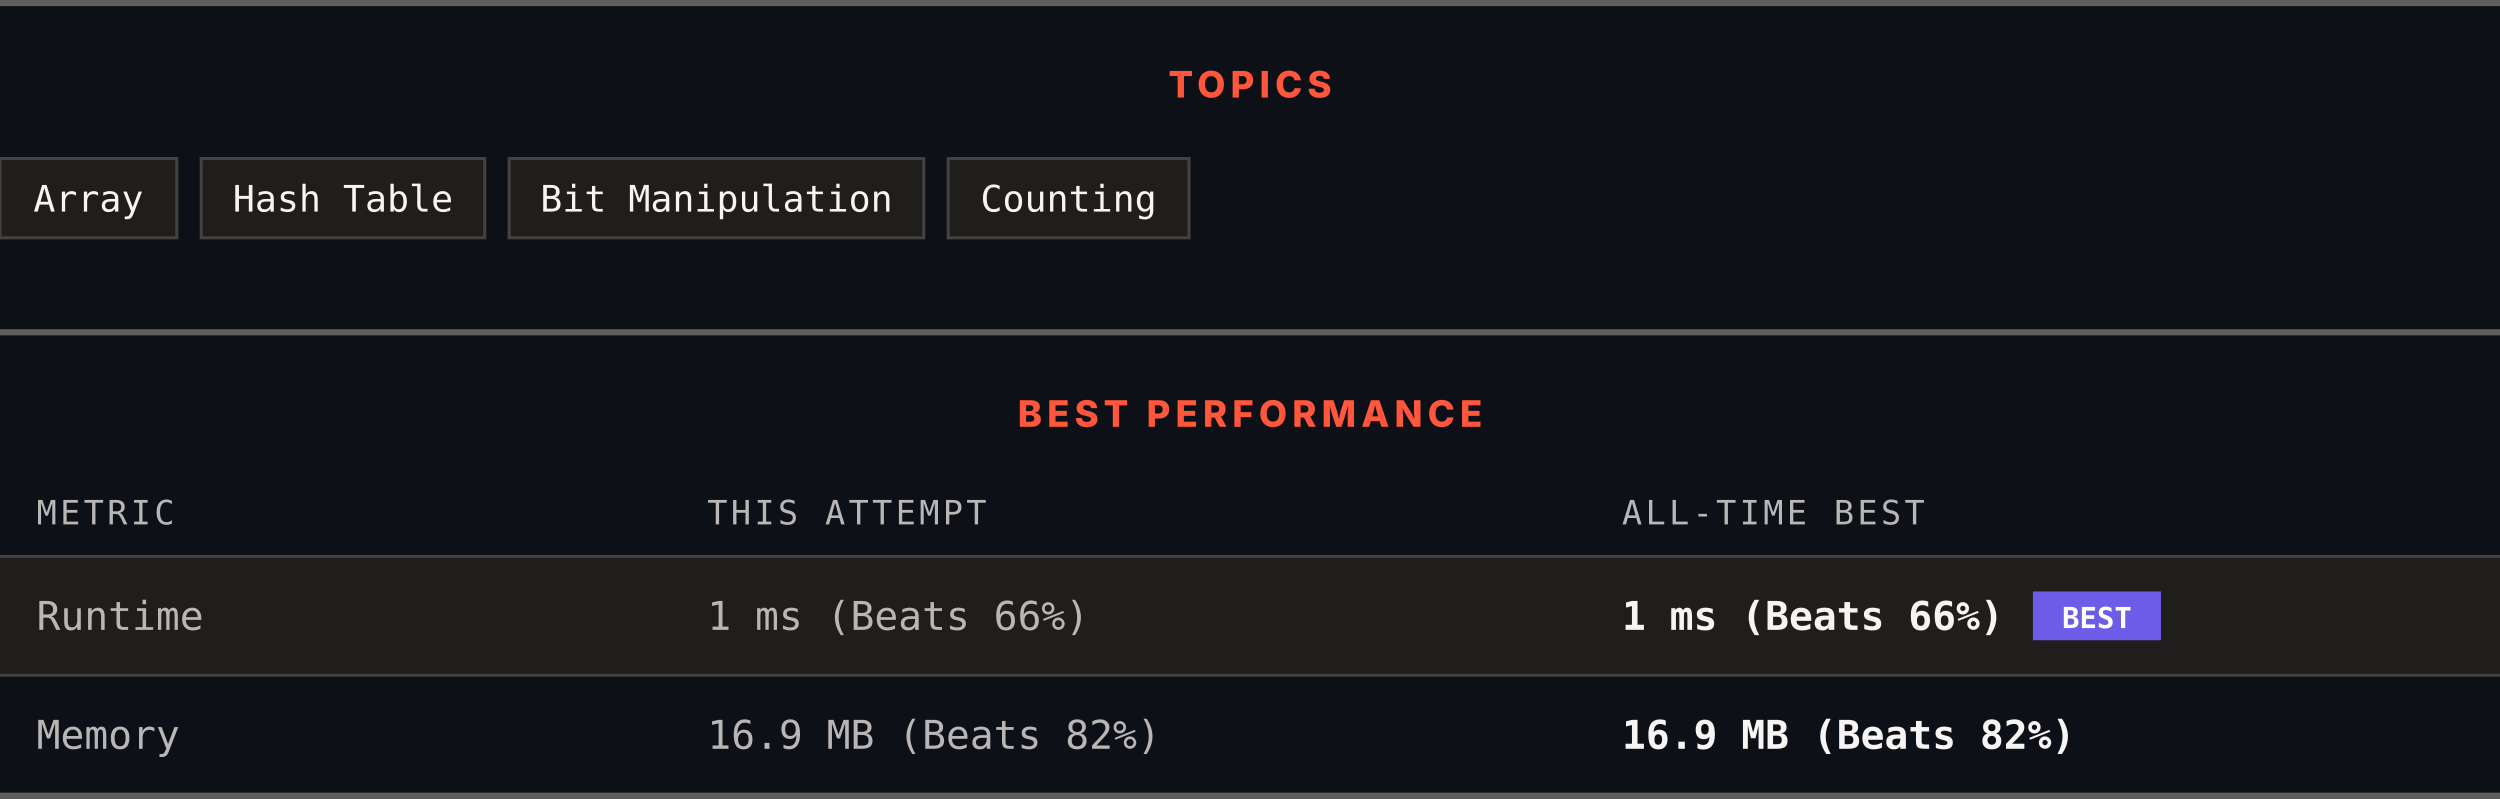
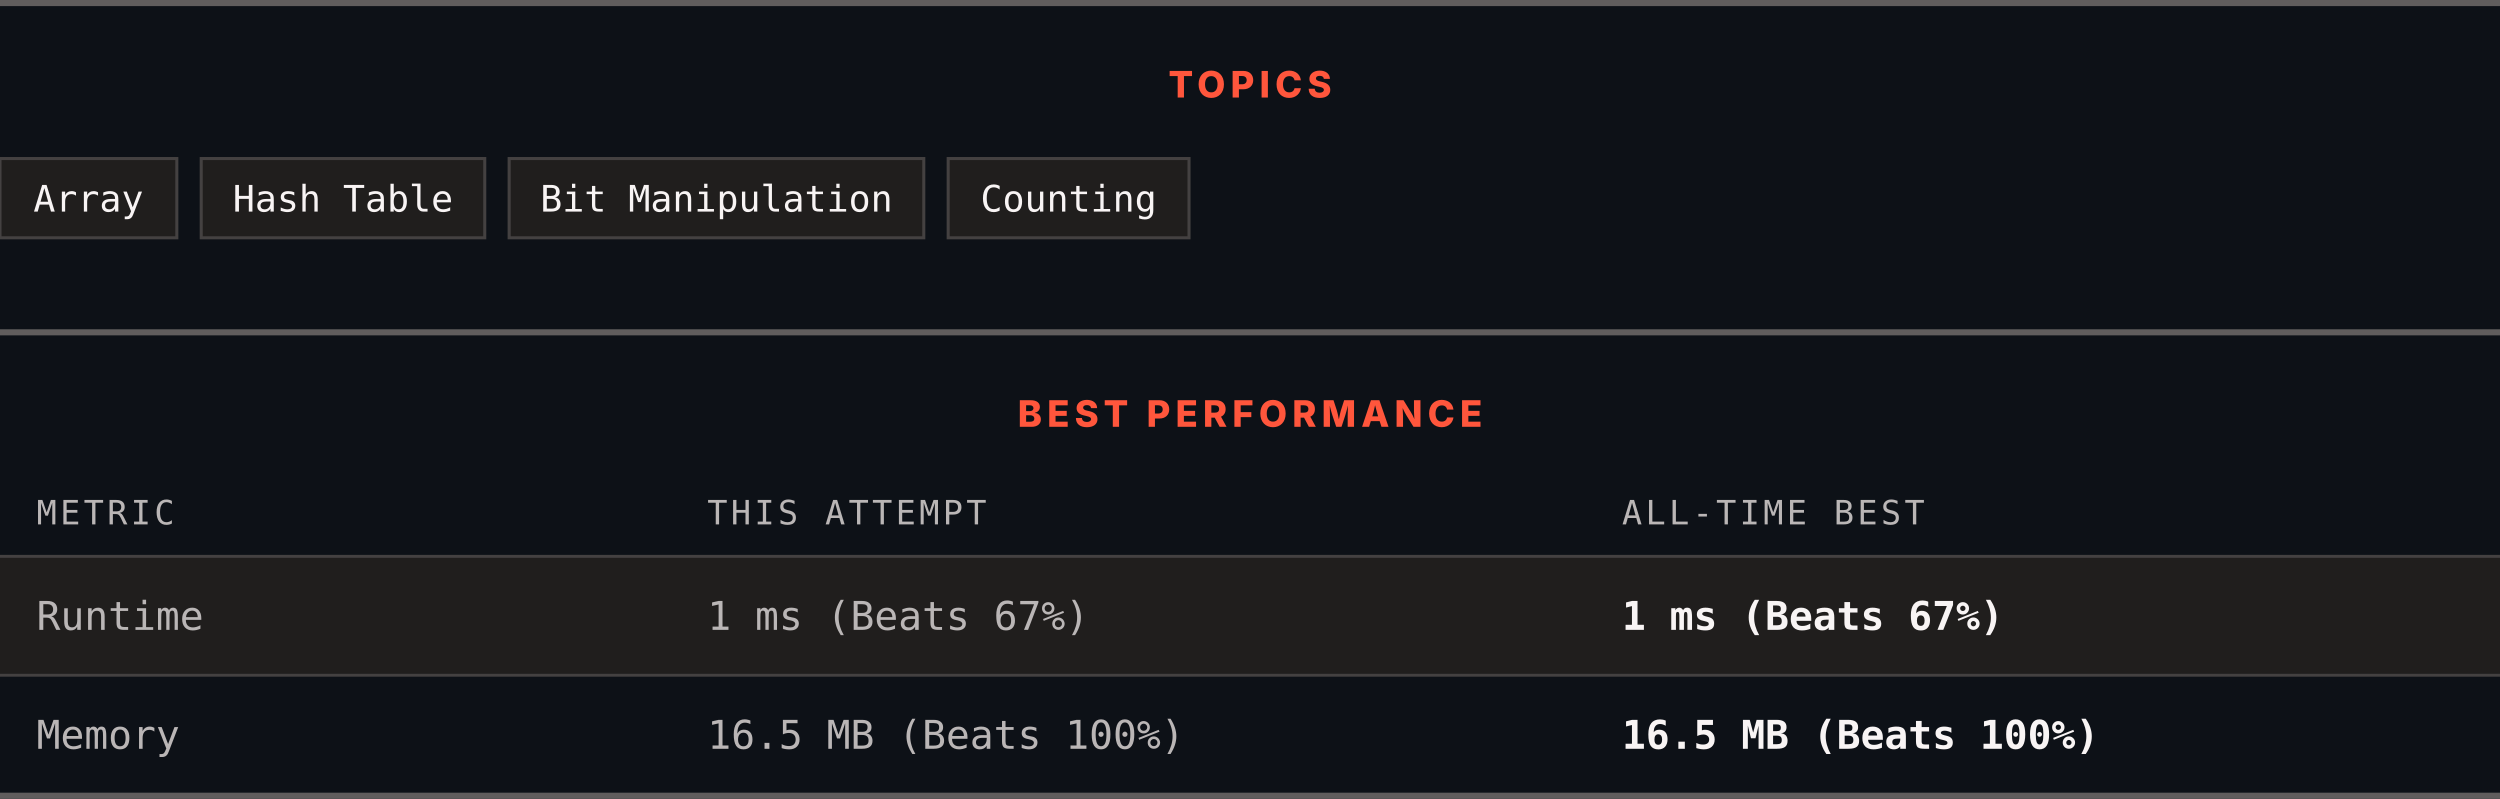
<svg xmlns="http://www.w3.org/2000/svg" width="820" height="262" viewBox="0 0 820 262" role="img" aria-label="Topics and best performance">
  <rect width="820" height="262" fill="#0d1117" />
  <rect x="0" y="0" width="820" height="2" fill="#605d5d" />
  <text x="410" y="32" text-anchor="middle" font-family="Archivo, system-ui, -apple-system, Segoe UI, sans-serif" font-size="12" font-weight="800" letter-spacing="1.68" fill="#ff563c">TOPICS</text>
  <rect x="0" y="52" width="58" height="26" fill="#201e1d" stroke="#444141" />
  <text x="29" y="69.4" text-anchor="middle" font-family="ui-monospace, SFMono-Regular, Menlo, Consolas, monospace" font-size="12" fill="#f8f4f4">Array</text>
  <rect x="66" y="52" width="93" height="26" fill="#201e1d" stroke="#444141" />
  <text x="112.5" y="69.4" text-anchor="middle" font-family="ui-monospace, SFMono-Regular, Menlo, Consolas, monospace" font-size="12" fill="#f8f4f4">Hash Table</text>
  <rect x="167" y="52" width="136" height="26" fill="#201e1d" stroke="#444141" />
  <text x="235" y="69.4" text-anchor="middle" font-family="ui-monospace, SFMono-Regular, Menlo, Consolas, monospace" font-size="12" fill="#f8f4f4">Bit Manipulation</text>
  <rect x="311" y="52" width="79" height="26" fill="#201e1d" stroke="#444141" />
  <text x="350.5" y="69.4" text-anchor="middle" font-family="ui-monospace, SFMono-Regular, Menlo, Consolas, monospace" font-size="12" fill="#f8f4f4">Counting</text>
  <rect x="0" y="108" width="820" height="2" fill="#605d5d" />
  <text x="410" y="140" text-anchor="middle" font-family="Archivo, system-ui, -apple-system, Segoe UI, sans-serif" font-size="12" font-weight="800" letter-spacing="1.68" fill="#ff563c">BEST PERFORMANCE</text>
  <text x="12" y="172" font-family="ui-monospace, SFMono-Regular, Menlo, Consolas, monospace" font-size="11" letter-spacing="1.1" fill="#bab6b6">METRIC</text>
  <text x="232" y="172" font-family="ui-monospace, SFMono-Regular, Menlo, Consolas, monospace" font-size="11" letter-spacing="1.1" fill="#bab6b6">THIS ATTEMPT</text>
  <text x="532" y="172" font-family="ui-monospace, SFMono-Regular, Menlo, Consolas, monospace" font-size="11" letter-spacing="1.1" fill="#bab6b6">ALL-TIME BEST</text>
  <rect x="0" y="182" width="820" height="1" fill="#444141" />
  <rect x="0" y="183" width="820" height="38" fill="#201e1d" />
  <text x="12" y="206.6" font-family="ui-monospace, SFMono-Regular, Menlo, Consolas, monospace" font-size="13" fill="#bab6b6">Runtime</text>
-   <text x="232" y="206.6" font-family="ui-monospace, SFMono-Regular, Menlo, Consolas, monospace" font-size="13" fill="#bab6b6">1 ms (Beats 66%)</text>
-   <text x="532" y="206.6" font-family="ui-monospace, SFMono-Regular, Menlo, Consolas, monospace" font-size="13" font-weight="700" fill="#f8f4f4">1 ms (Beats 66%)</text>
-   <rect x="666.8" y="194" width="42" height="16" fill="#6c5ce7" />
-   <text x="687.8" y="206" text-anchor="middle" font-family="ui-monospace, SFMono-Regular, Menlo, Consolas, monospace" font-size="9.5" font-weight="700" fill="#ffffff">BEST</text>
+   <text x="232" y="206.6" font-family="ui-monospace, SFMono-Regular, Menlo, Consolas, monospace" font-size="13" fill="#bab6b6">1 ms (Beats 67%)</text>
+   <text x="532" y="206.6" font-family="ui-monospace, SFMono-Regular, Menlo, Consolas, monospace" font-size="13" font-weight="700" fill="#f8f4f4">1 ms (Beats 67%)</text>
  <rect x="0" y="221" width="820" height="1" fill="#444141" />
  <rect x="0" y="222" width="820" height="38" fill="#0d1117" />
  <text x="12" y="245.6" font-family="ui-monospace, SFMono-Regular, Menlo, Consolas, monospace" font-size="13" fill="#bab6b6">Memory</text>
-   <text x="232" y="245.6" font-family="ui-monospace, SFMono-Regular, Menlo, Consolas, monospace" font-size="13" fill="#bab6b6">16.9 MB (Beats 82%)</text>
-   <text x="532" y="245.6" font-family="ui-monospace, SFMono-Regular, Menlo, Consolas, monospace" font-size="13" font-weight="700" fill="#f8f4f4">16.9 MB (Beats 82%)</text>
+   <text x="232" y="245.6" font-family="ui-monospace, SFMono-Regular, Menlo, Consolas, monospace" font-size="13" fill="#bab6b6">16.5 MB (Beats 100%)</text>
+   <text x="532" y="245.6" font-family="ui-monospace, SFMono-Regular, Menlo, Consolas, monospace" font-size="13" font-weight="700" fill="#f8f4f4">16.5 MB (Beats 100%)</text>
  <rect x="0" y="260" width="820" height="2" fill="#605d5d" />
</svg>
